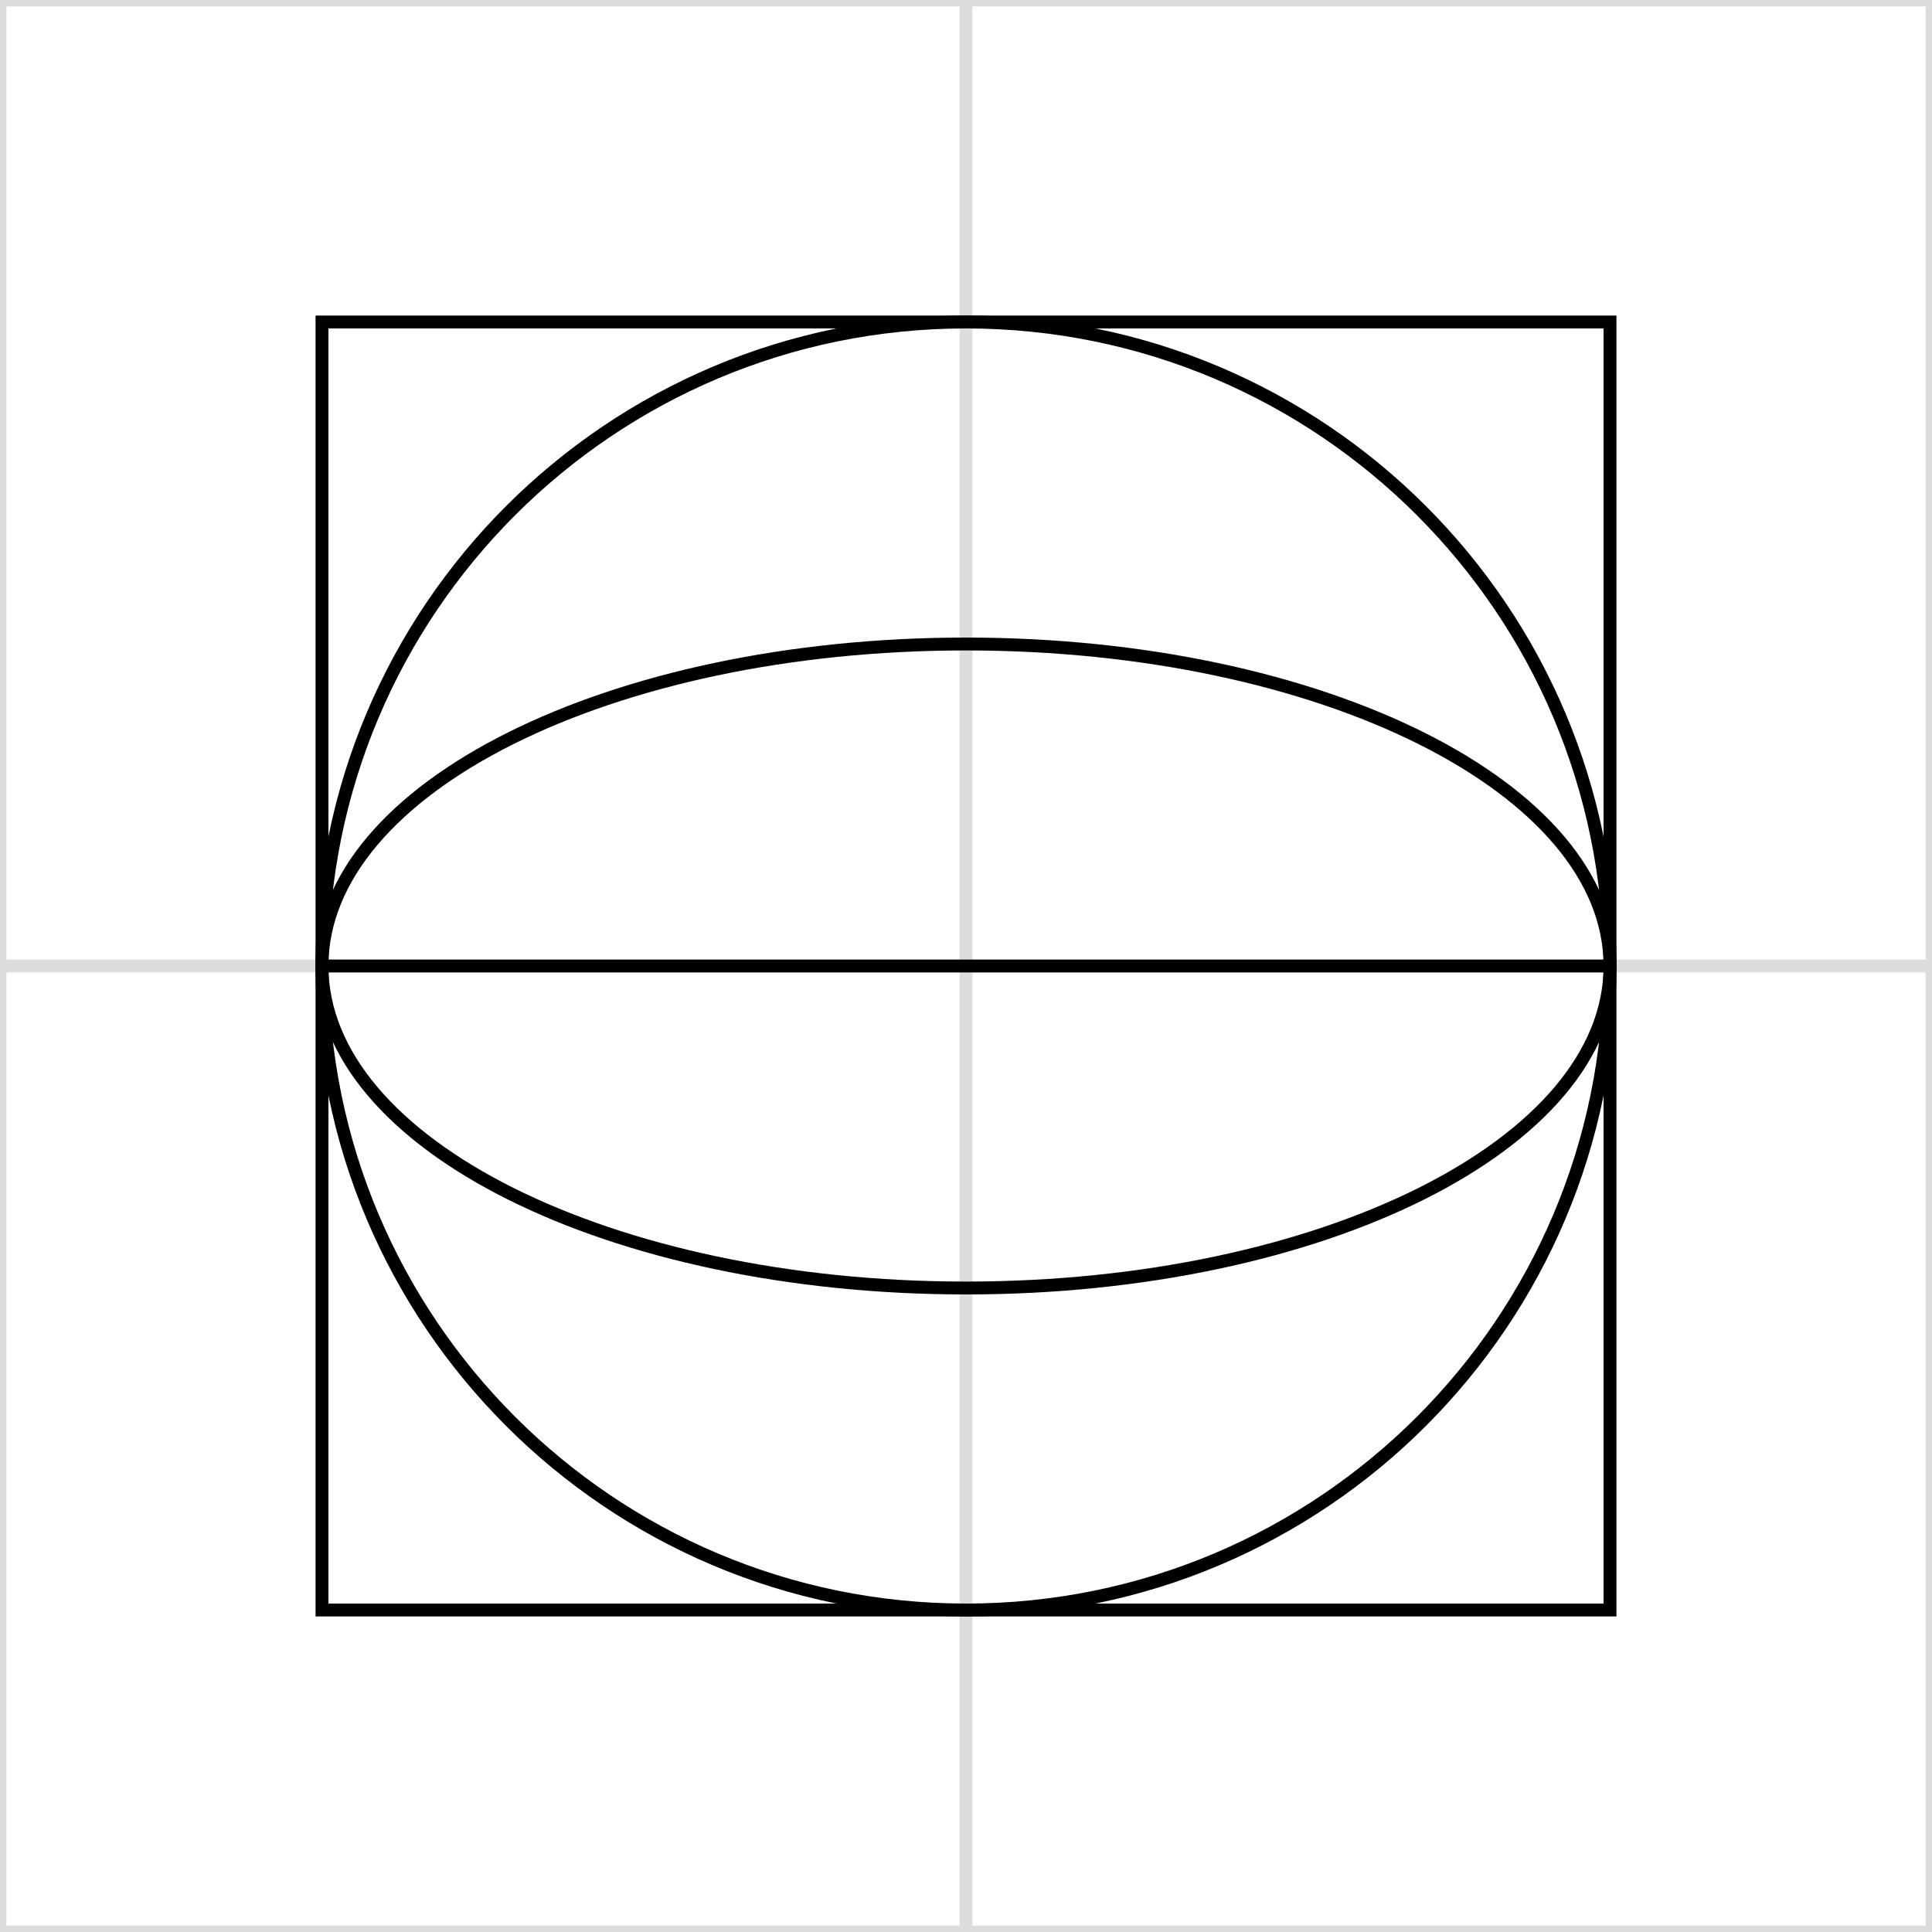
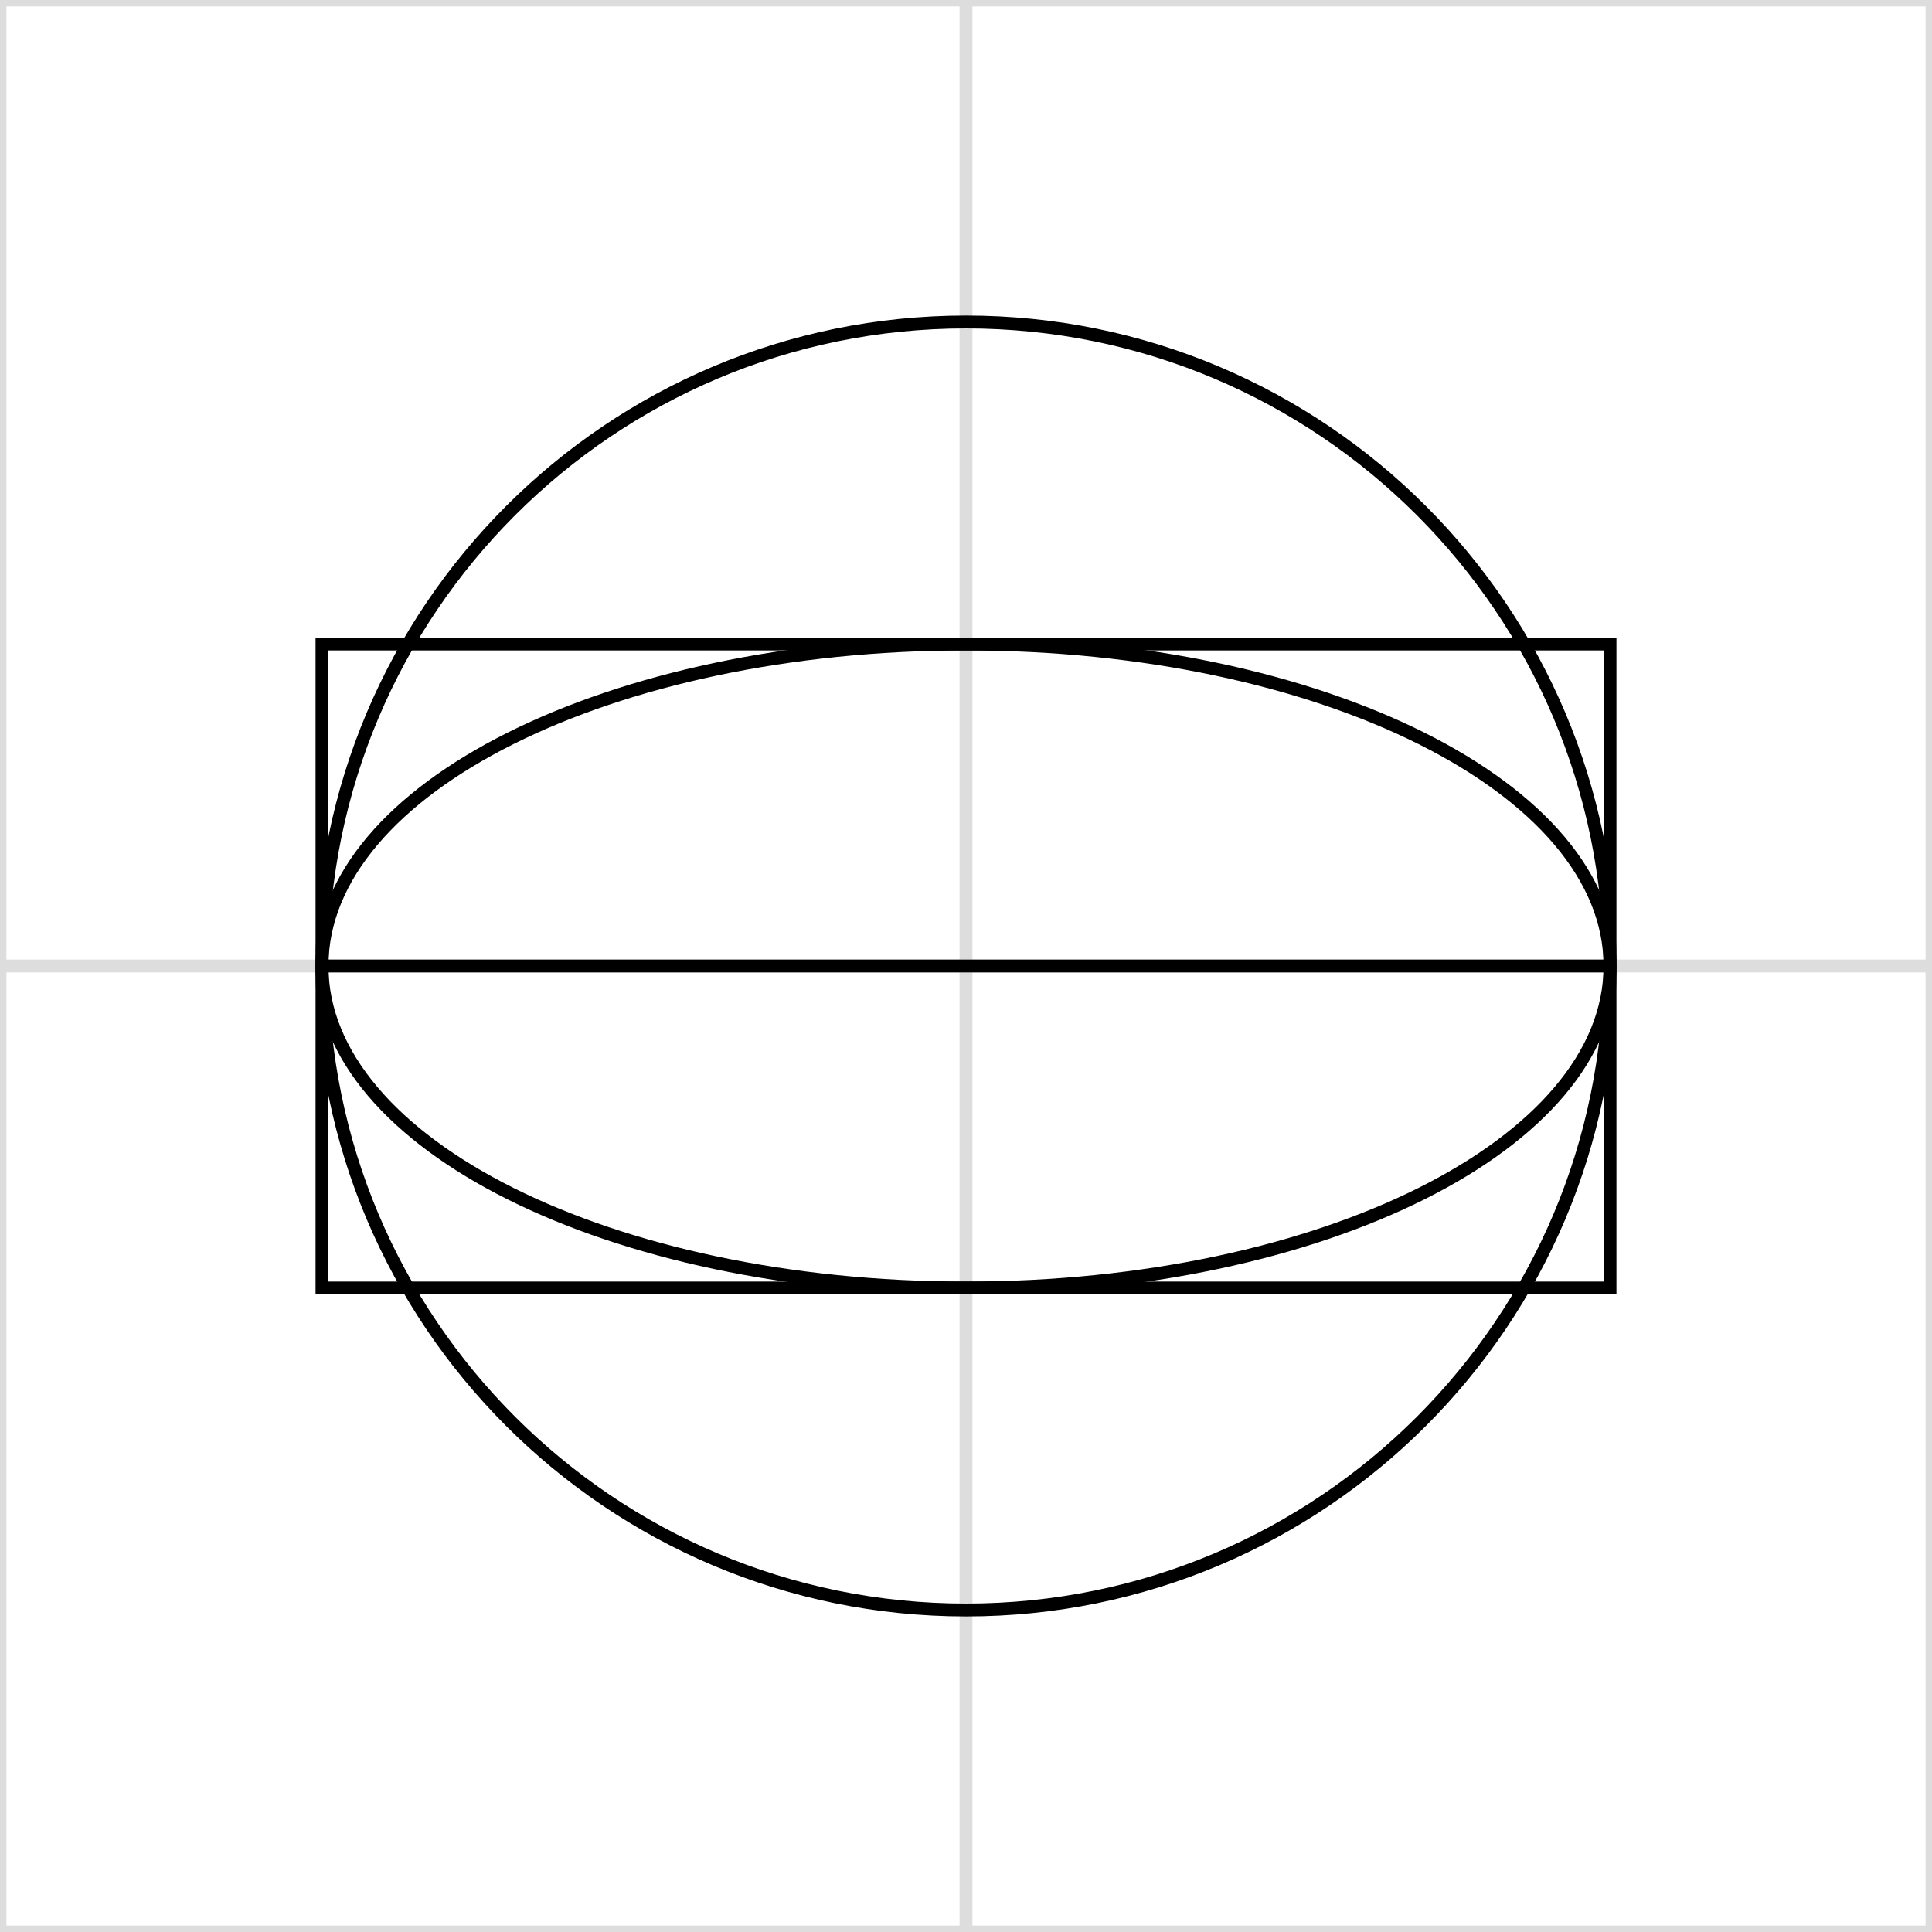
<svg xmlns="http://www.w3.org/2000/svg" width="150" height="150" viewBox="-75 -75 150 150" fill="none" stroke="black">
  <g stroke-width="2" transform="scale(0.5 0.5)">
    <g>
      <rect x="-150.0" y="-150.0" width="300" height="300" fill="white" stroke="#ddd" />
      <line x1="-150" y1="0" x2="150" y2="0" stroke="#ddd" />
      <line x1="0" y1="-150" x2="0" y2="150" stroke="#ddd" />
    </g>
    <circle cx="0" cy="0" r="100" />
    <ellipse cx="0" cy="0" rx="100.0" ry="50.0" />
-     <rect x="-100.0" y="-100.0" width="200" height="200" />
+     <rect x="-100.0" y="-50.0" width="200" height="100" />
    <line x1="-100" y1="0" x2="100" y2="0" />
  </g>
</svg>
